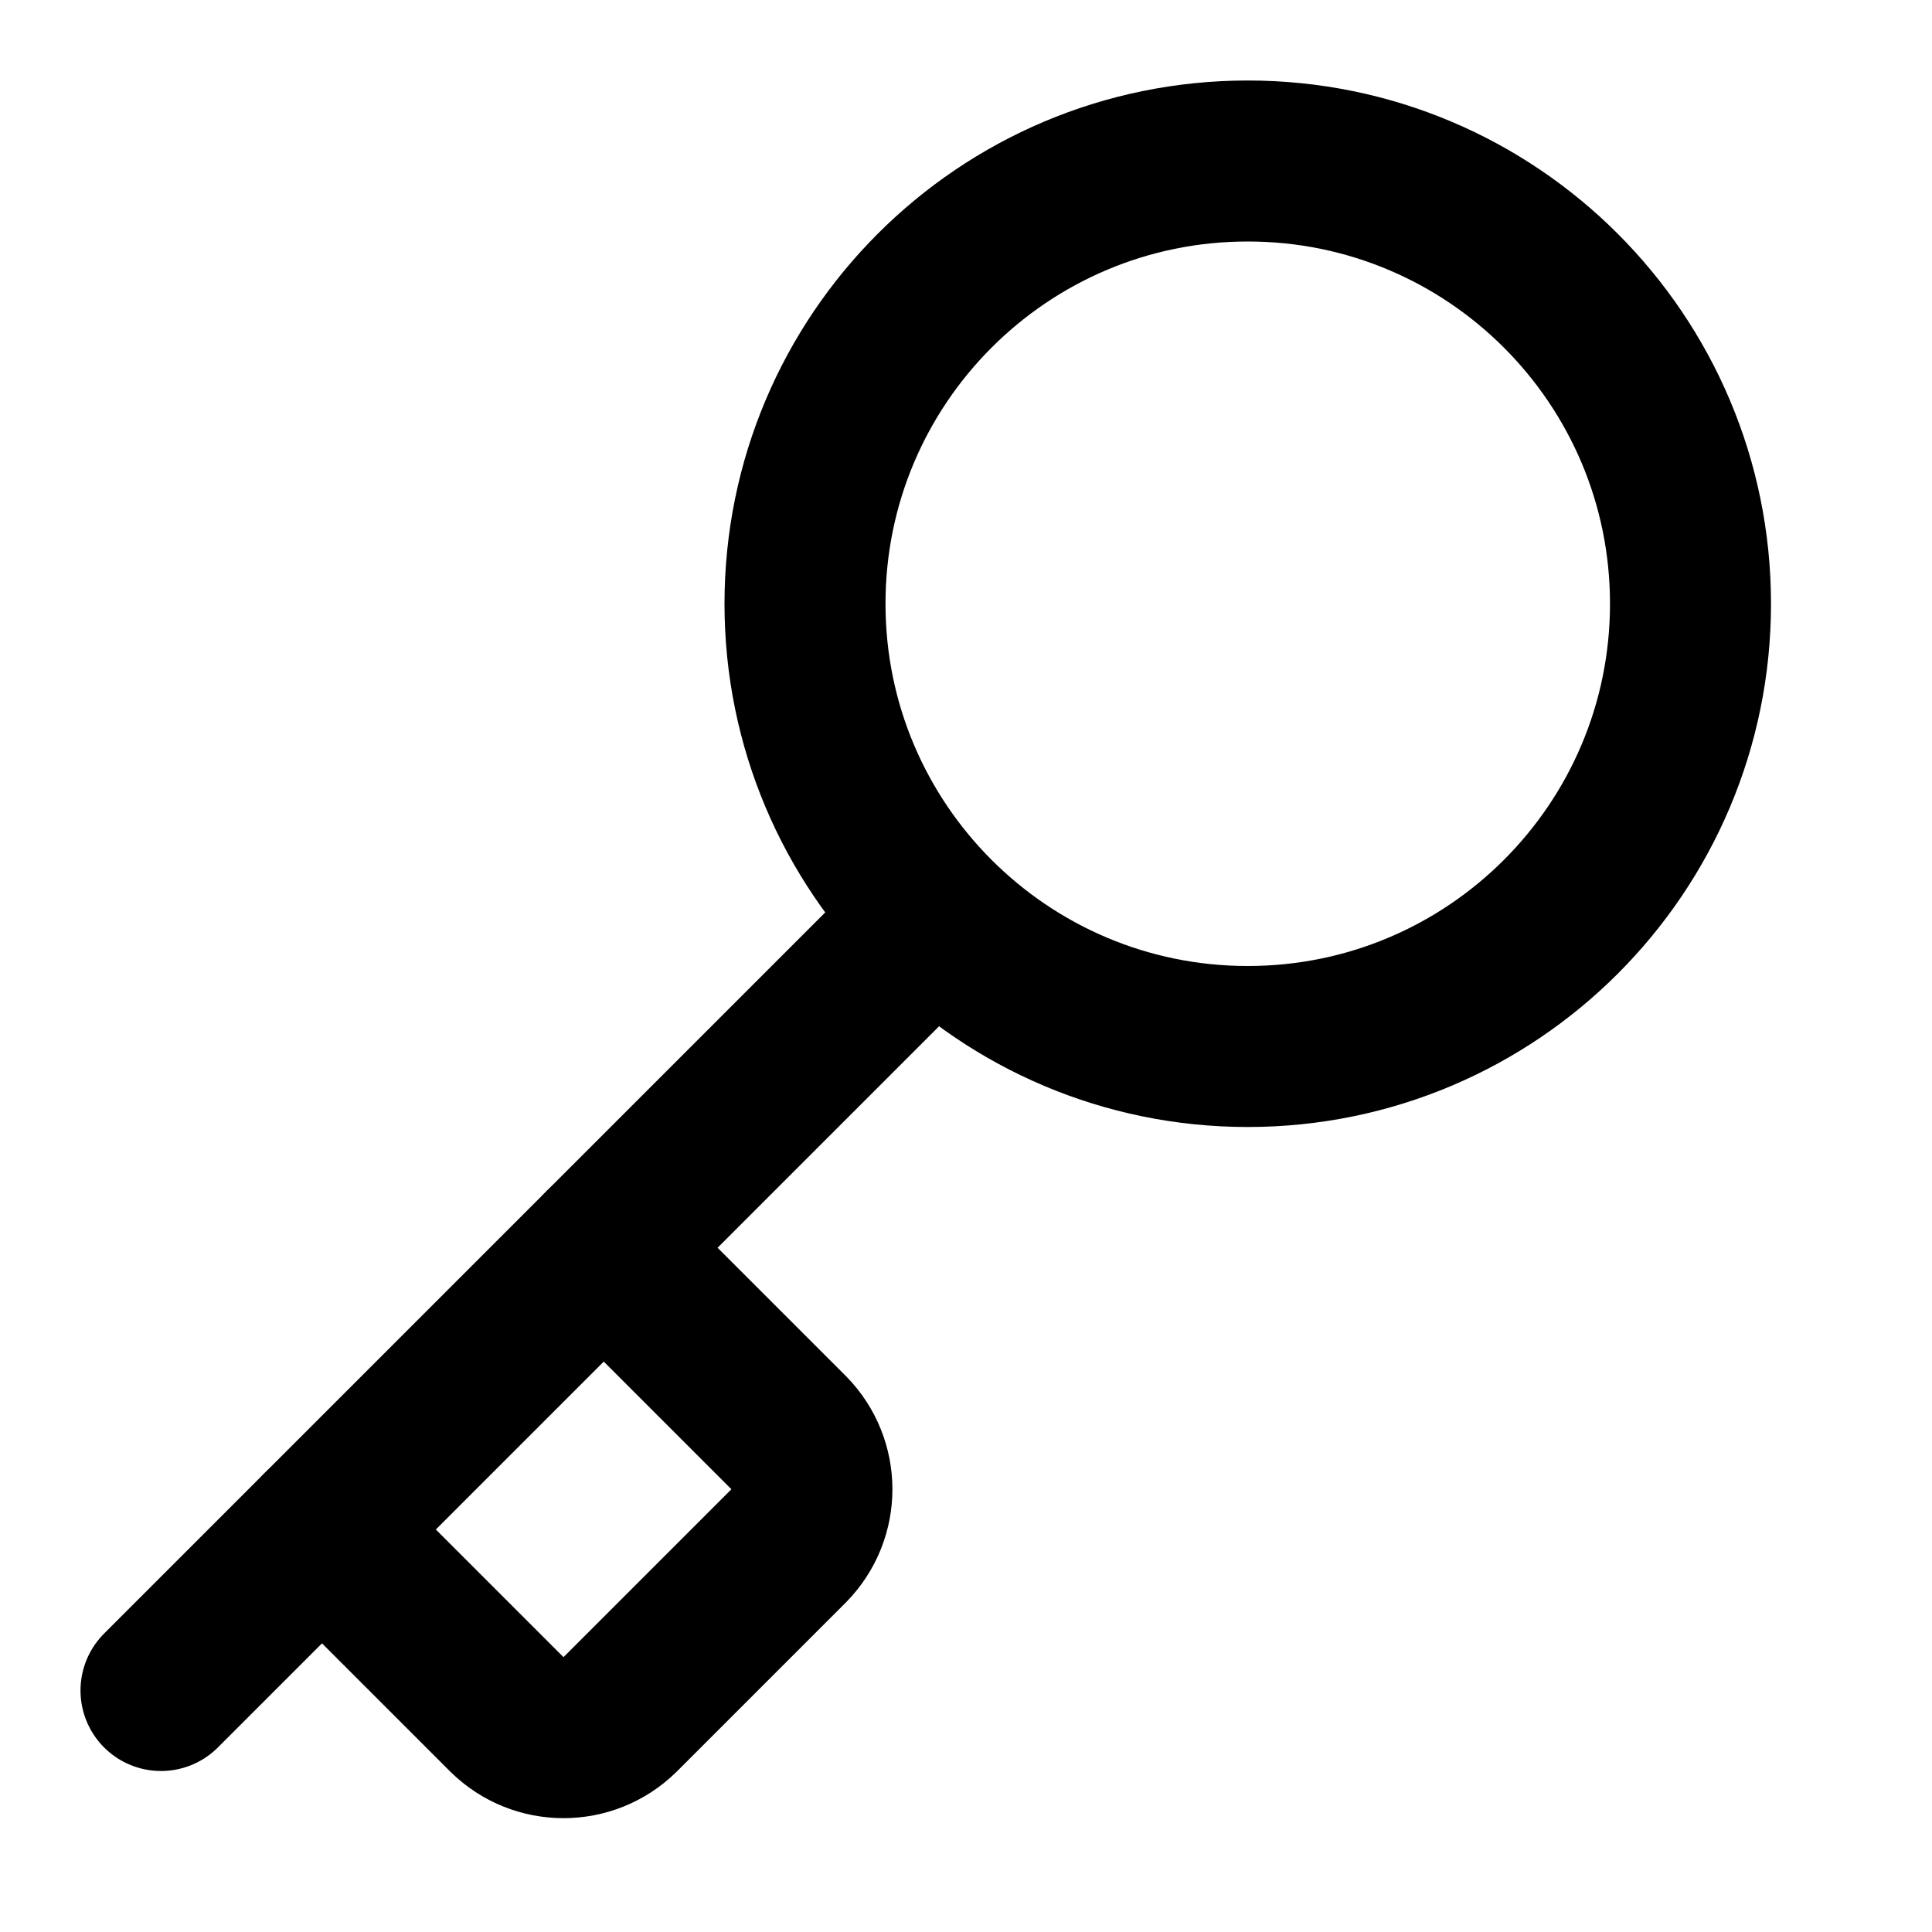
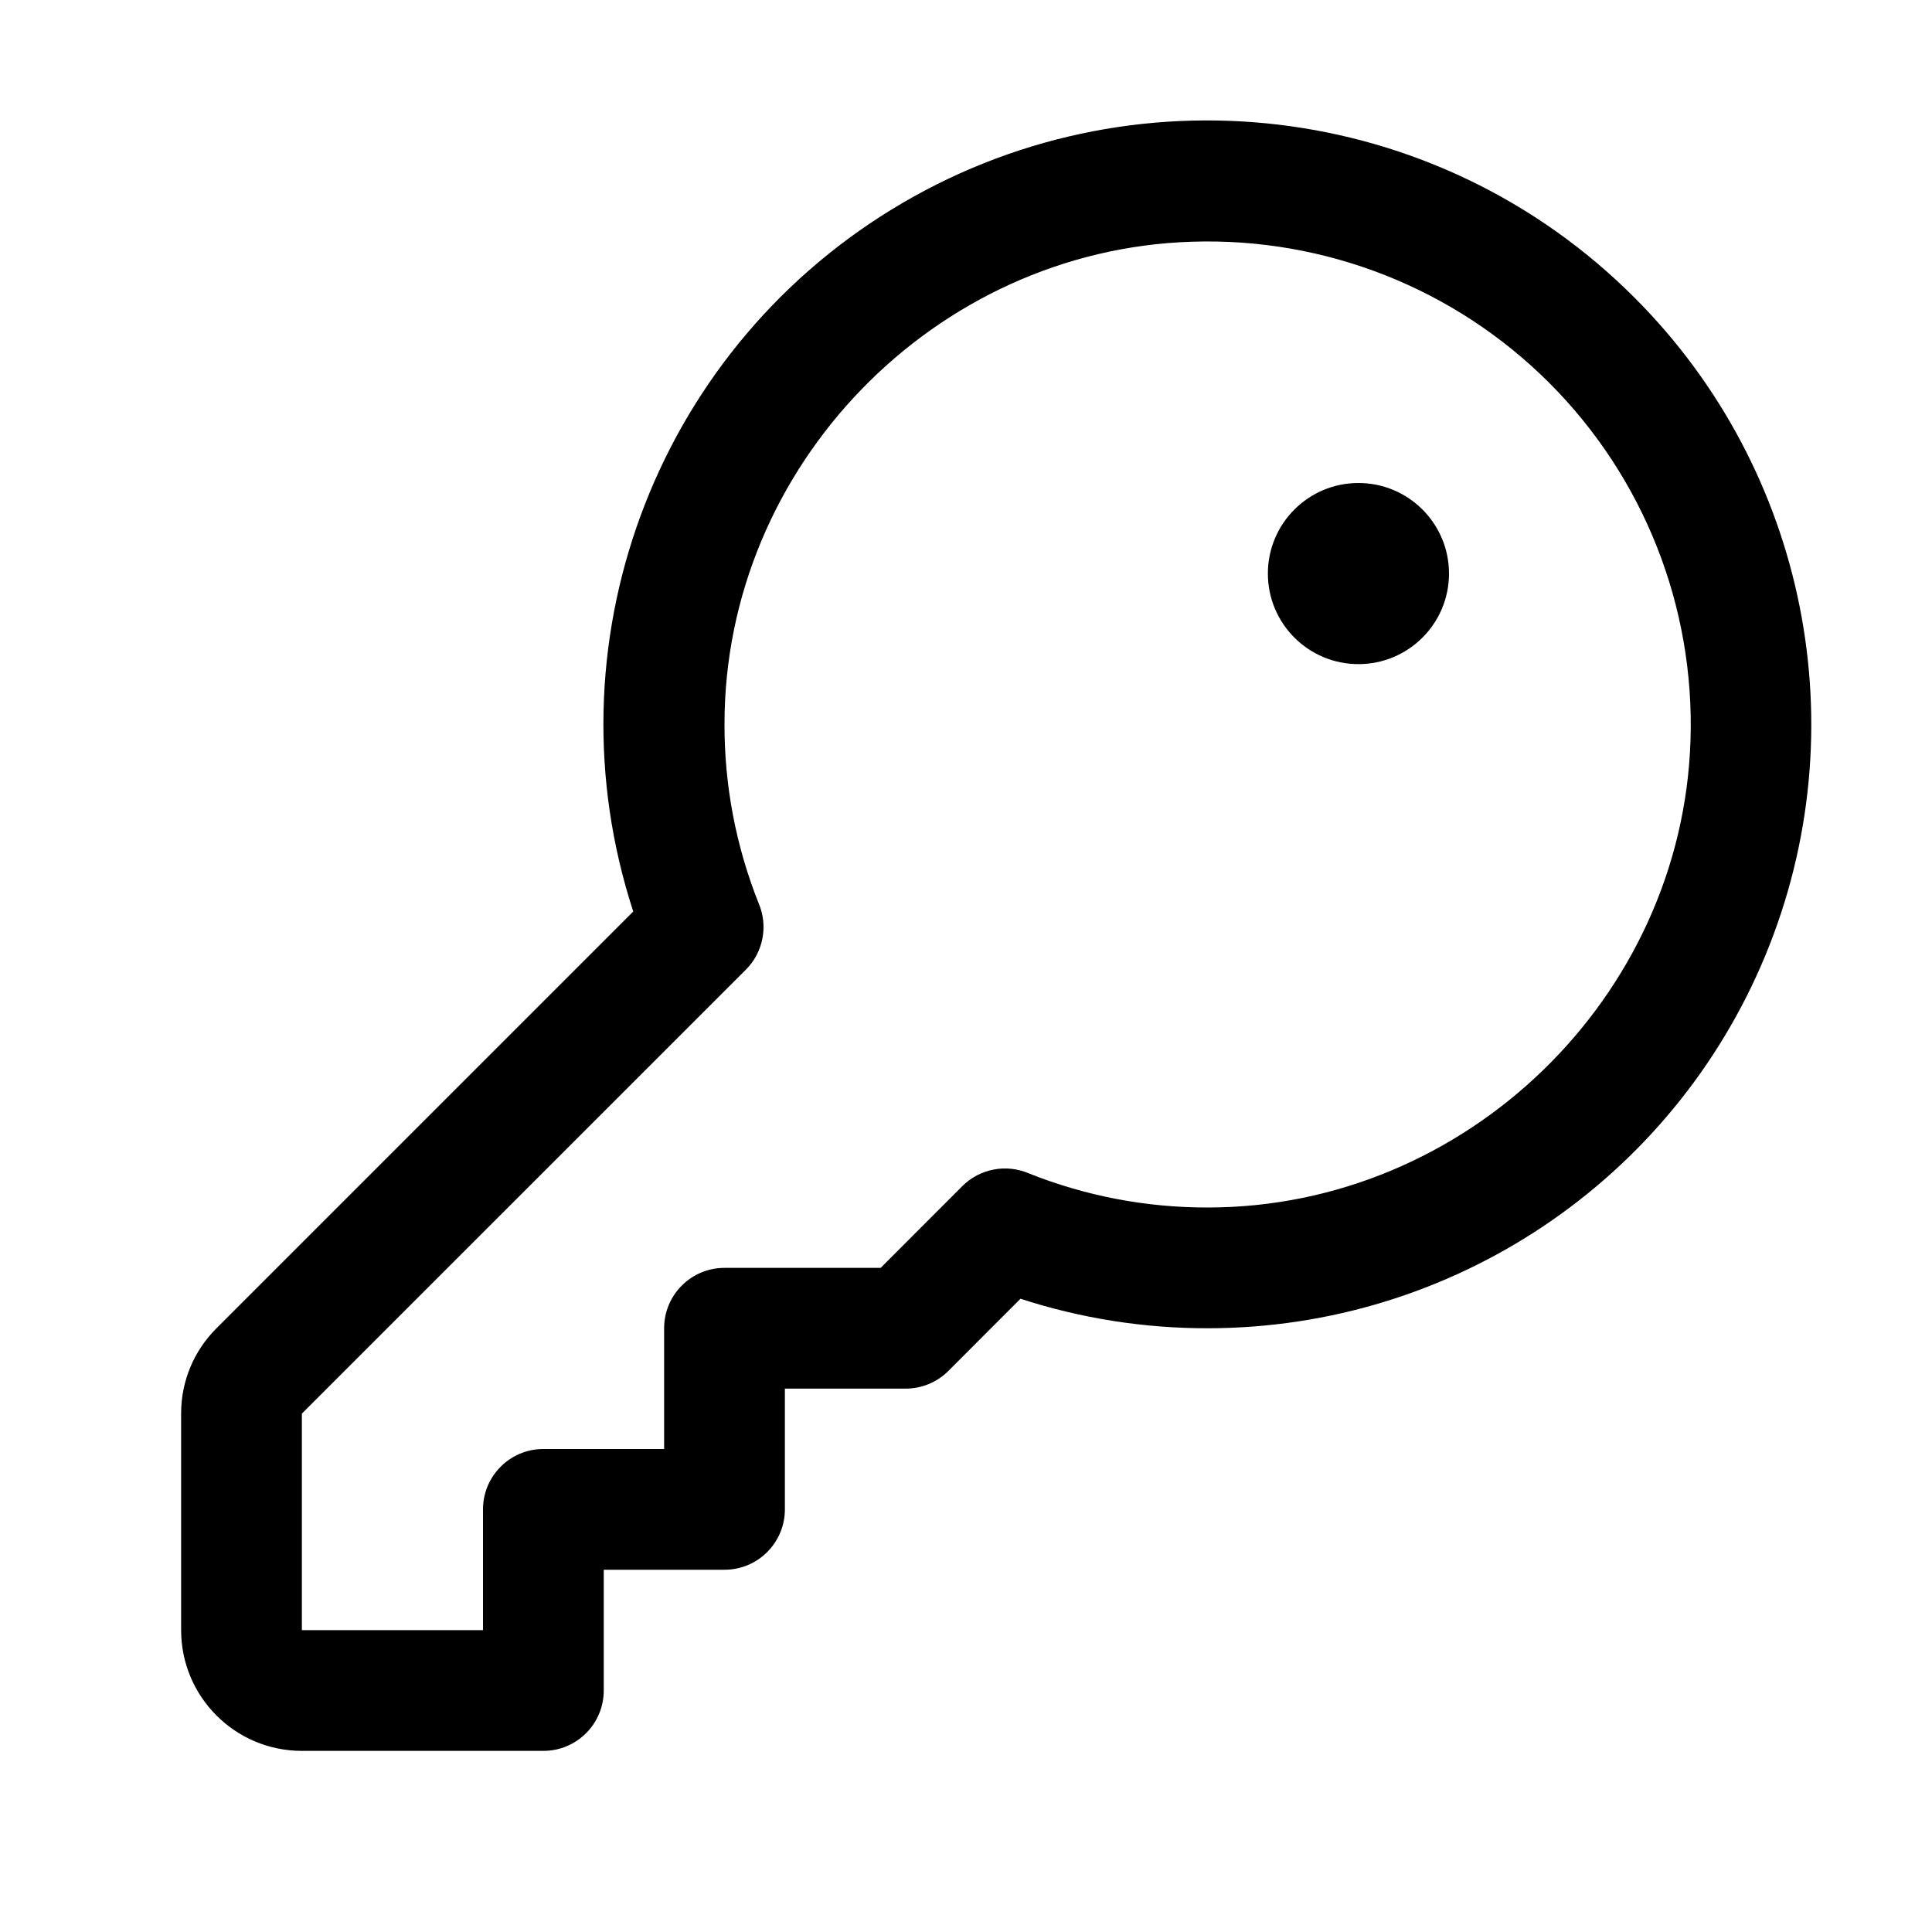
- <svg xmlns="http://www.w3.org/2000/svg" width="24" height="24" viewBox="0 0 24 24" fill="none" stroke="currentColor" stroke-width="2" stroke-linecap="round" stroke-linejoin="round">
-   <path d="m2 21 9.6-9.6" />
-   <path d="m7.5 15.5 2.3 2.3a1 1 0 0 1 0 1.4l-2.1 2.1a1 1 0 0 1-1.4 0L4 19" />
-   <circle cx="15.5" cy="7.5" r="5.5" />
+ <svg xmlns="http://www.w3.org/2000/svg" viewBox="0 0 256 256" fill="currentColor">
+   <path d="M216.57,39.43A80,80,0,0,0,83.91,120.78L28.69,176A15.86,15.86,0,0,0,24,187.31V216a16,16,0,0,0,16,16H72a8,8,0,0,0,8-8V208H96a8,8,0,0,0,8-8V184h16a8,8,0,0,0,5.66-2.34l9.56-9.57A79.73,79.73,0,0,0,160,176h.1A80,80,0,0,0,216.57,39.43ZM224,98.1c-1.09,34.09-29.75,61.86-63.89,61.9H160a63.7,63.7,0,0,1-23.65-4.51,8,8,0,0,0-8.84,1.68L116.69,168H96a8,8,0,0,0-8,8v16H72a8,8,0,0,0-8,8v16H40V187.31l58.83-58.82a8,8,0,0,0,1.68-8.84A63.72,63.72,0,0,1,96,95.92c0-34.14,27.81-62.8,61.9-63.89A64,64,0,0,1,224,98.1ZM192,76a12,12,0,1,1-12-12A12,12,0,0,1,192,76Z" />
</svg>
